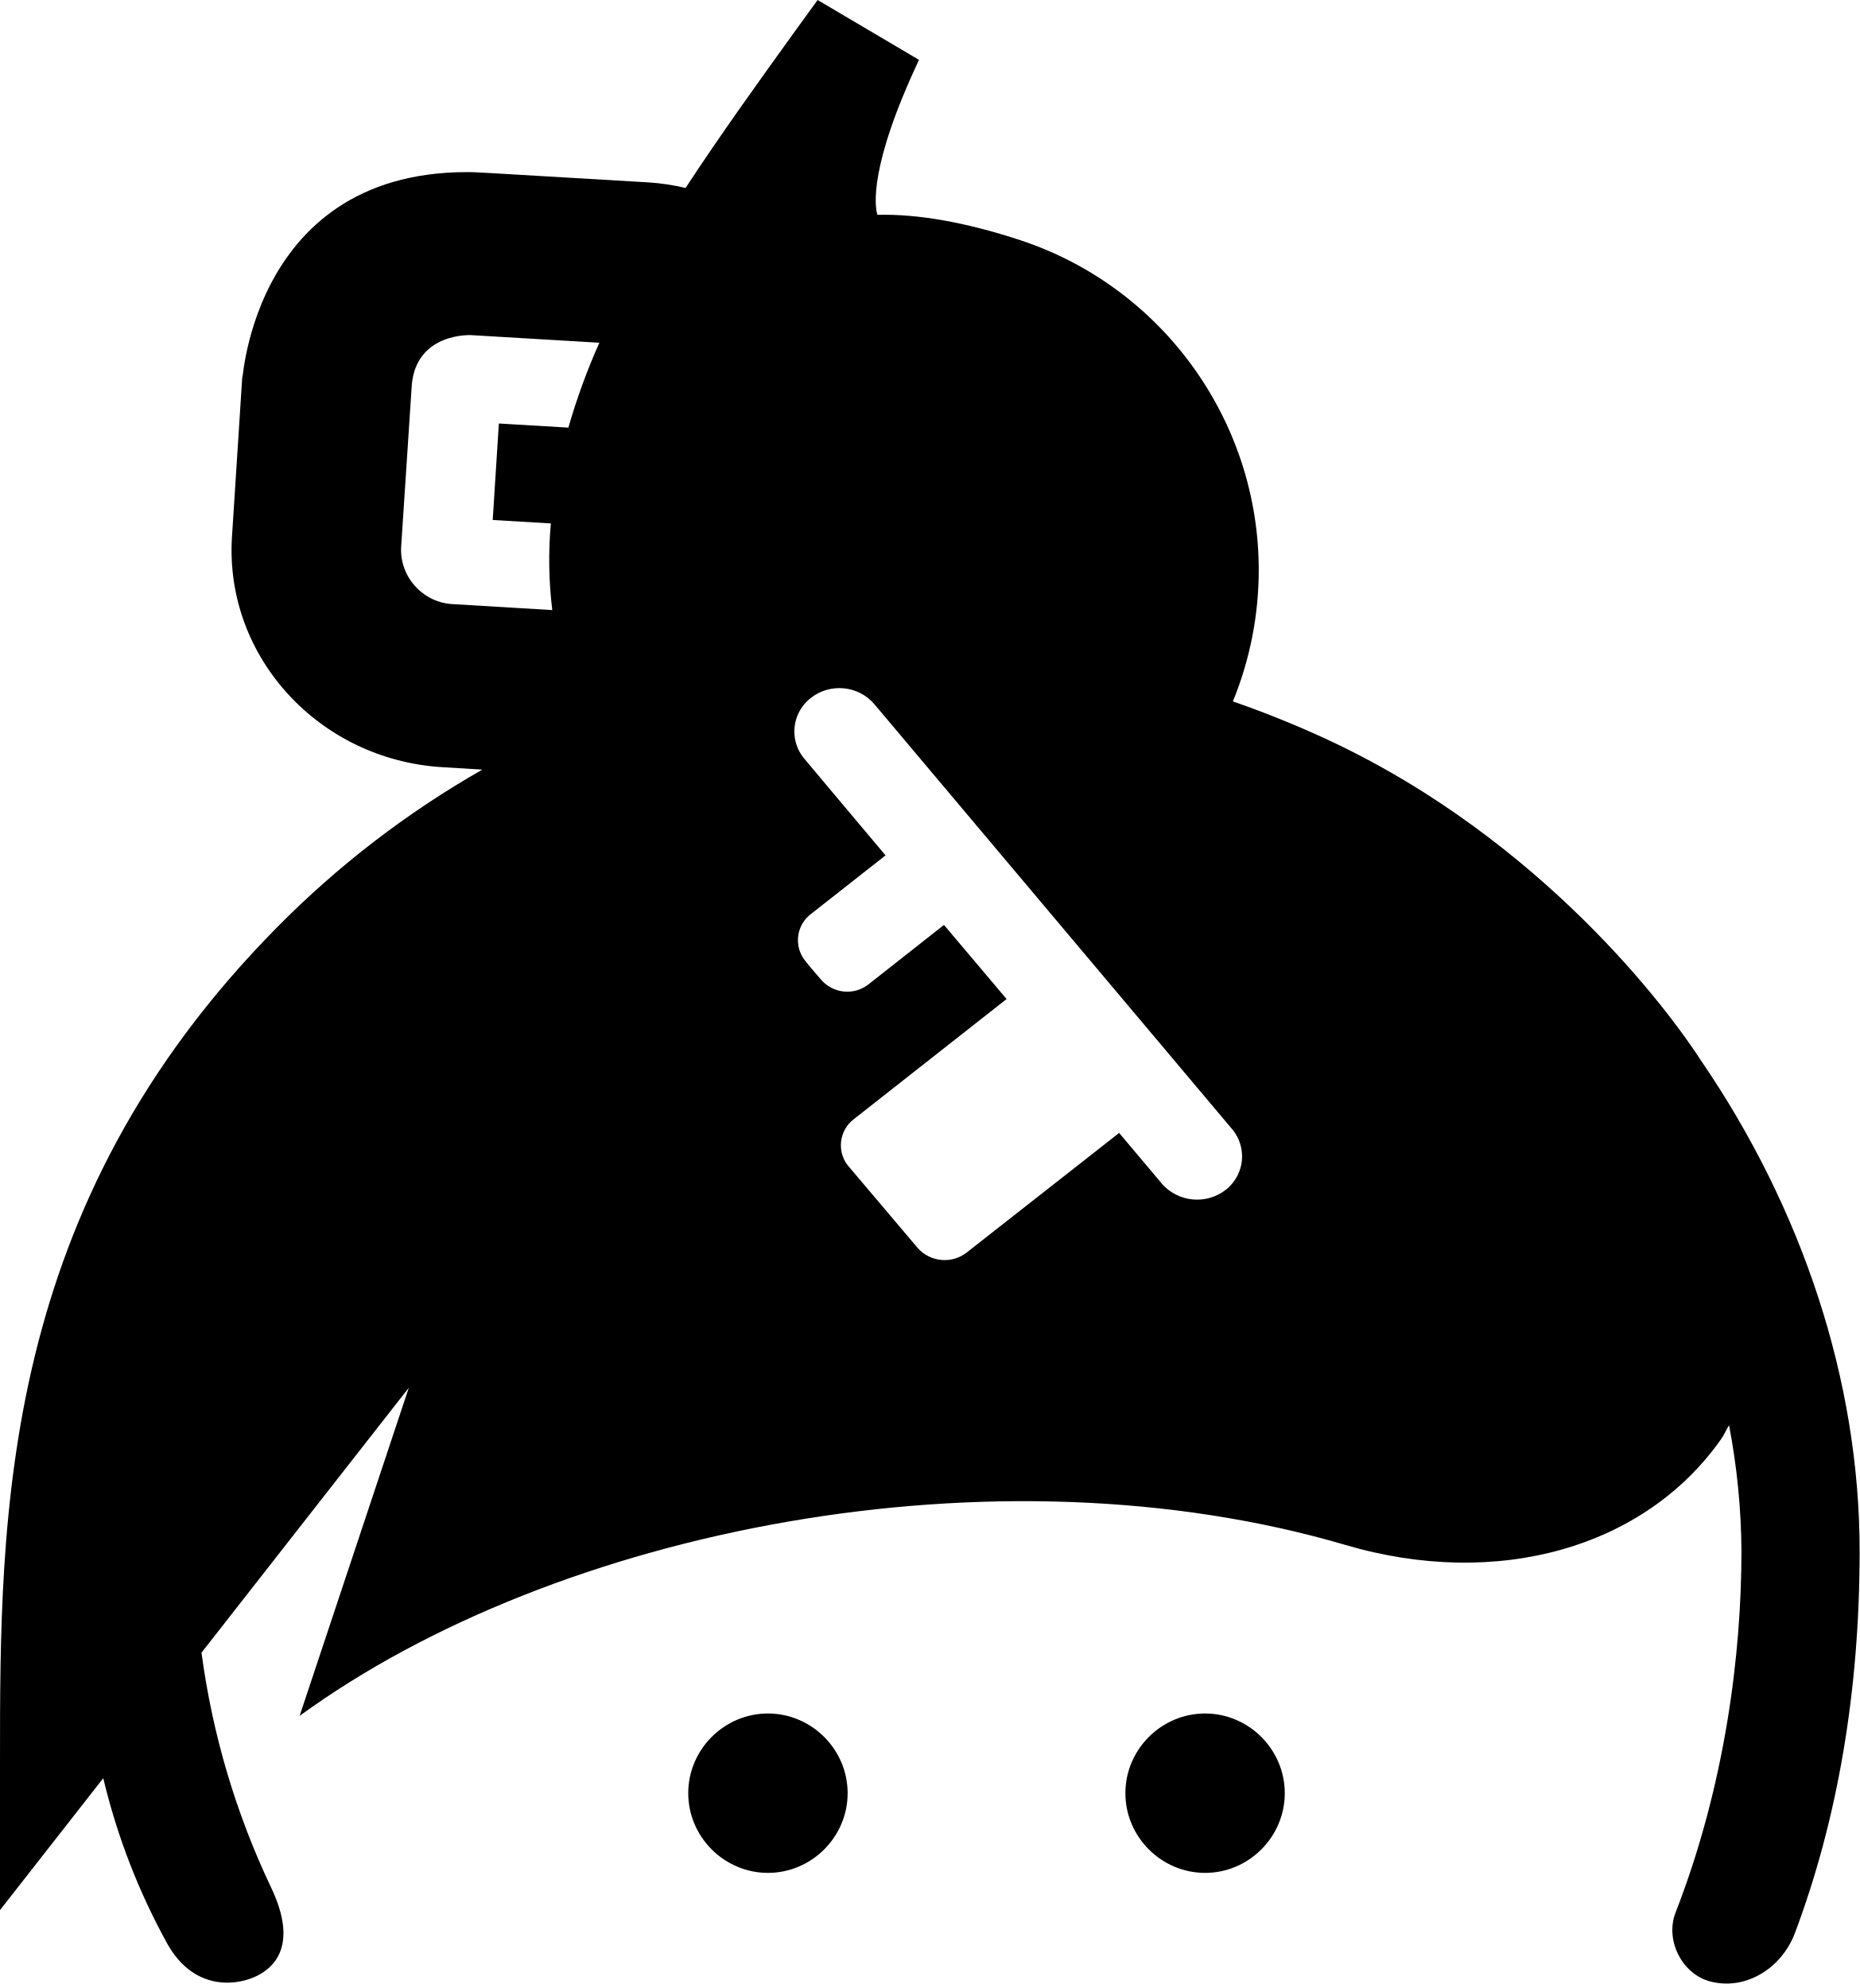
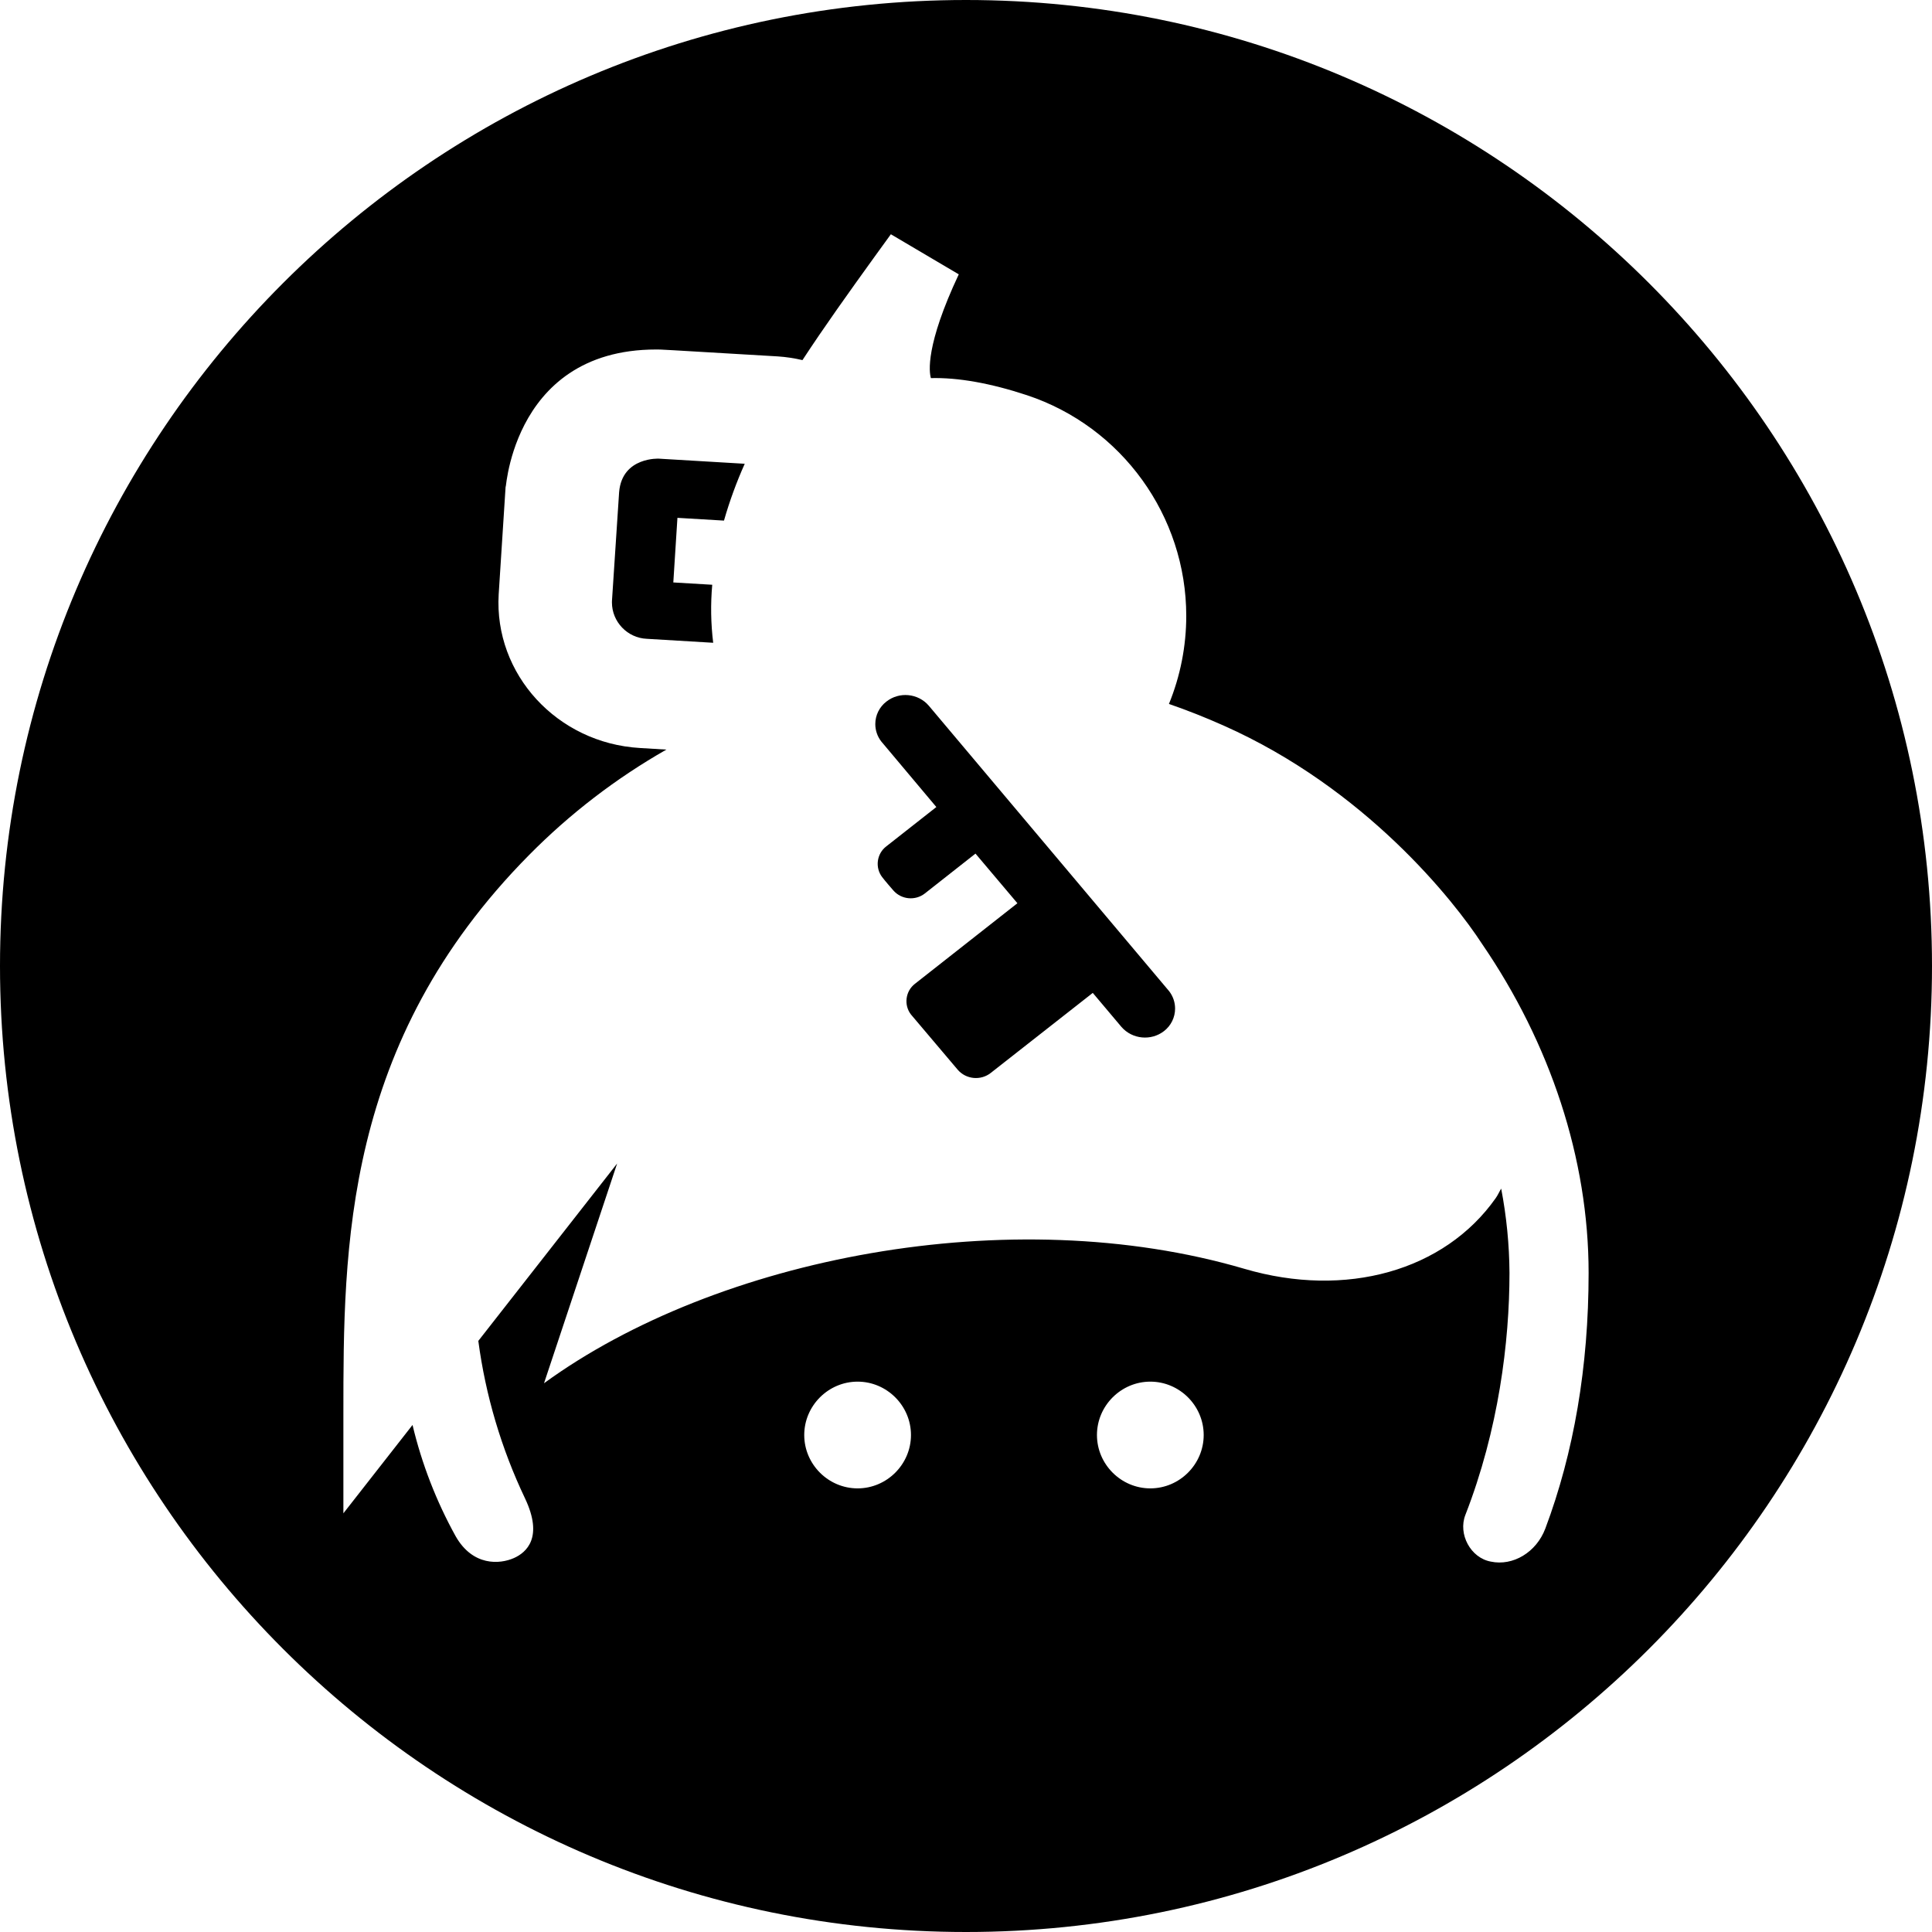
- <svg xmlns="http://www.w3.org/2000/svg" width="100%" height="100%" viewBox="0 0 420 449" version="1.1" xml:space="preserve" style="fill-rule:evenodd;clip-rule:evenodd;stroke-linejoin:round;stroke-miterlimit:2;">
-   <g transform="matrix(1,0,0,1,-14,-32)">
-     <path d="M286.17,419C276.295,419 268.17,427.125 268.17,437C268.17,446.875 276.295,455 286.17,455C296.045,455 304.17,446.875 304.17,437C304.17,427.125 296.045,419 286.17,419ZM398.09,271.4C388.59,256.78 358.72,218.95 310.83,197.69C304.763,194.983 298.637,192.56 292.45,190.42C296.305,180.995 298.289,170.909 298.289,160.725C298.289,127.019 276.56,96.91 244.57,86.29C232.16,82.19 221.24,80.29 212.16,80.52C211.56,78.52 210.27,69.52 221.56,45.52L198.66,32L193.18,39.56C184.49,51.62 176.26,63.11 168.84,74.45C166.116,73.807 163.343,73.388 160.55,73.2C119.02,70.75 121.55,70.87 119.49,70.87C68.88,70.87 68.74,122.99 68.74,116.75L66.38,153.43C64.77,180.43 86.13,203.64 114.01,205.28L122.94,205.82C105.96,215.497 90.385,227.455 76.65,241.36C14,304.66 14,374 14,429.77L14,463.41L37.32,433.61C40.446,446.733 45.344,459.369 51.88,471.17C57.66,481.3 66.75,480.62 71.52,478.5C75.73,476.63 81.52,471.58 75.27,458.39C67.28,441.61 61.962,423.683 59.51,405.26L106.33,345.43L81.67,419.54C139.9,377.14 239.05,357.78 317.92,380.95C352.12,391 385.37,381.64 402.66,357.11C403.38,356.11 403.86,354.95 404.51,353.89C406.31,363.261 407.248,372.778 407.31,382.32C407.31,405.62 403.62,435.25 392.43,463.96C389.91,470.42 394.19,478.46 401.03,479.7C408.45,481.27 416.36,476.6 419.4,468.55C429,443 434,414 434,382.32C434,343.74 421,304.86 398.09,271.4ZM142.37,128.58L126.67,127.65L125.28,149.44L138.41,150.22C137.828,156.736 137.935,163.296 138.73,169.79L116.35,168.45C109.811,168.179 104.579,162.725 104.579,156.181C104.579,156.007 104.583,155.833 104.59,155.66L107,119C108,106.83 120.87,107.73 120.26,107.68L149.37,109.41C146.587,115.627 144.248,122.033 142.37,128.58ZM290.79,300.76C286.418,304.148 280.081,303.534 276.44,299.37L266.76,287.88L232.34,314.88C228.958,317.539 224.017,317.059 221.21,313.8L205.43,295.16C202.966,291.955 203.57,287.291 206.77,284.82L241.34,257.64L227.2,240.9L210.11,254.35C206.891,256.86 202.212,256.418 199.52,253.35C196.828,250.282 195.8,248.93 195.72,248.82C193.262,245.607 193.88,240.942 197.09,238.48L214,225.19C214,225.19 195.49,203.19 195.4,203.05C194.109,201.377 193.408,199.322 193.408,197.208C193.408,194.242 194.788,191.438 197.14,189.63C201.478,186.202 207.832,186.811 211.44,191L292.53,287.32C293.823,288.996 294.524,291.054 294.524,293.171C294.524,296.14 293.143,298.948 290.79,300.76ZM187.44,419C177.565,419 169.44,427.125 169.44,437C169.44,446.875 177.565,455 187.44,455C197.315,455 205.44,446.875 205.44,437C205.44,427.125 197.315,419 187.44,419Z" style="fill-rule:nonzero;" />
+ <svg xmlns="http://www.w3.org/2000/svg" width="100%" height="100%" viewBox="0 0 400 400" version="1.1" xml:space="preserve" style="fill-rule:evenodd;clip-rule:evenodd;stroke-linejoin:round;stroke-miterlimit:2;">
+   <g transform="matrix(1,0,0,1,-11.2527,-24.5157)">
+     <path d="M211.253,24.516C321.636,24.516 411.253,114.133 411.253,224.516C411.253,334.899 321.636,424.516 211.253,424.516C100.87,424.516 11.253,334.899 11.253,224.516C11.253,114.133 100.87,24.516 211.253,24.516ZM318.115,219.968C312.284,210.994 293.949,187.772 264.552,174.722C260.828,173.061 257.068,171.573 253.27,170.26C255.636,164.474 256.854,158.283 256.854,152.032C256.854,131.342 243.516,112.86 223.879,106.341C216.262,103.824 209.558,102.658 203.985,102.799C203.617,101.571 202.825,96.047 209.755,81.315L195.698,73.016L192.334,77.656C187,85.059 181.948,92.112 177.393,99.073C175.721,98.678 174.019,98.421 172.305,98.306C146.812,96.802 148.365,96.876 147.101,96.876C116.034,96.876 115.948,128.869 115.948,125.038L114.5,147.554C113.512,164.127 126.623,178.375 143.737,179.381L149.218,179.713C138.795,185.653 129.235,192.993 120.804,201.528C82.347,240.384 82.347,282.948 82.347,317.181L82.347,337.831L96.662,319.538C98.581,327.594 101.587,335.35 105.599,342.594C109.147,348.812 114.727,348.395 117.655,347.094C120.239,345.946 123.793,342.846 119.957,334.749C115.052,324.449 111.788,313.445 110.283,302.136L139.023,265.41L123.885,310.902C159.629,284.875 220.491,272.991 268.904,287.214C289.897,293.383 310.307,287.637 320.921,272.58C321.363,271.966 321.657,271.254 322.056,270.603C323.161,276.356 323.737,282.198 323.775,288.055C323.775,302.357 321.51,320.545 314.641,338.168C313.094,342.134 315.721,347.069 319.92,347.83C324.475,348.794 329.33,345.927 331.196,340.986C337.089,325.302 340.158,307.501 340.158,288.055C340.158,264.373 332.178,240.507 318.115,219.968ZM249.415,310.57C243.353,310.57 238.366,315.558 238.366,321.619C238.366,327.681 243.353,332.668 249.415,332.668C255.477,332.668 260.464,327.681 260.464,321.619C260.464,315.558 255.477,310.57 249.415,310.57ZM188.811,310.57C182.749,310.57 177.762,315.558 177.762,321.619C177.762,327.681 182.749,332.668 188.811,332.668C194.872,332.668 199.86,327.681 199.86,321.619C199.86,315.558 194.872,310.57 188.811,310.57ZM252.251,237.99C249.567,240.07 245.677,239.693 243.442,237.137L237.5,230.084L216.372,246.658C214.296,248.29 211.263,247.995 209.54,245.995L199.854,234.553C198.341,232.586 198.712,229.723 200.676,228.206L221.897,211.522L213.217,201.246L202.726,209.502C200.751,211.043 197.878,210.772 196.226,208.888C194.574,207.005 193.942,206.175 193.893,206.108C192.385,204.135 192.764,201.272 194.734,199.761L205.114,191.603C205.114,191.603 193.752,178.098 193.697,178.012C192.904,176.985 192.474,175.724 192.474,174.426C192.474,172.606 193.321,170.885 194.765,169.775C197.428,167.67 201.328,168.044 203.543,170.616L253.319,229.74C254.113,230.769 254.543,232.032 254.543,233.332C254.543,235.154 253.695,236.878 252.251,237.99ZM161.145,132.3L151.508,131.729L150.655,145.105L158.714,145.583C158.357,149.583 158.423,153.61 158.911,157.596L145.173,156.774C141.159,156.607 137.948,153.259 137.948,149.243C137.948,149.136 137.95,149.029 137.954,148.923L139.434,126.419C140.048,118.949 147.948,119.502 147.573,119.471L165.442,120.533C163.734,124.349 162.298,128.281 161.145,132.3Z" />
  </g>
</svg>
